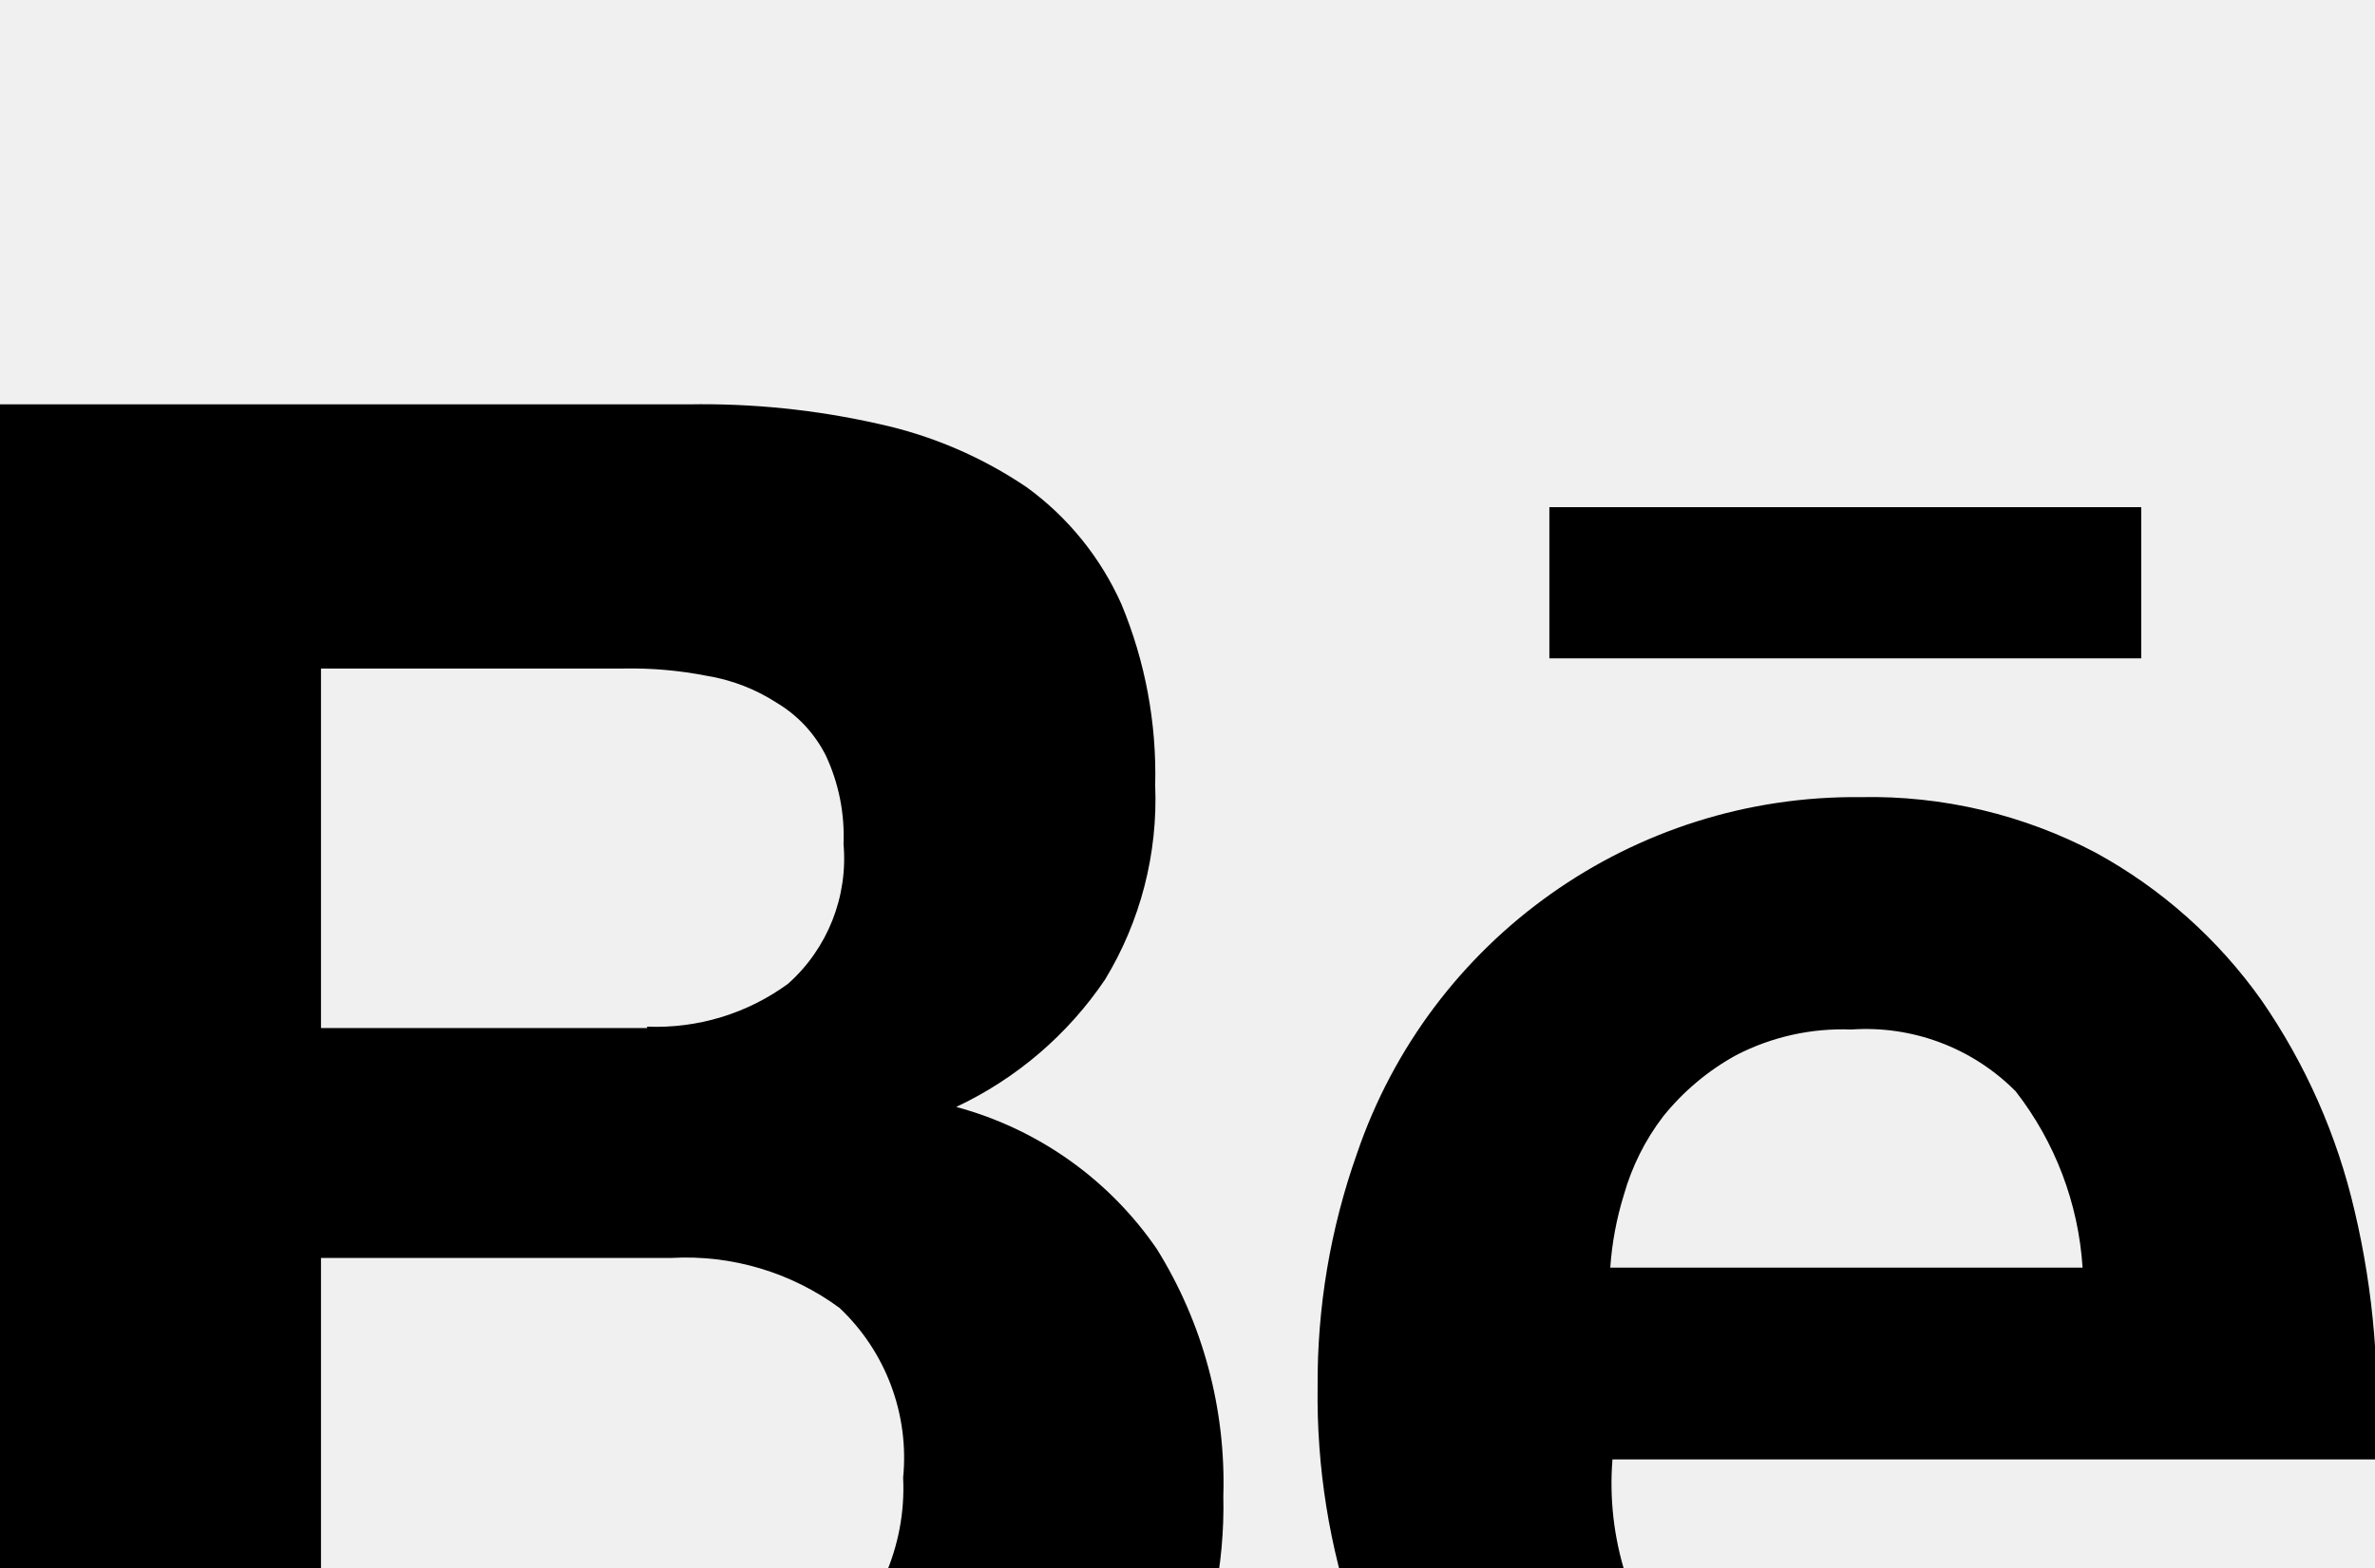
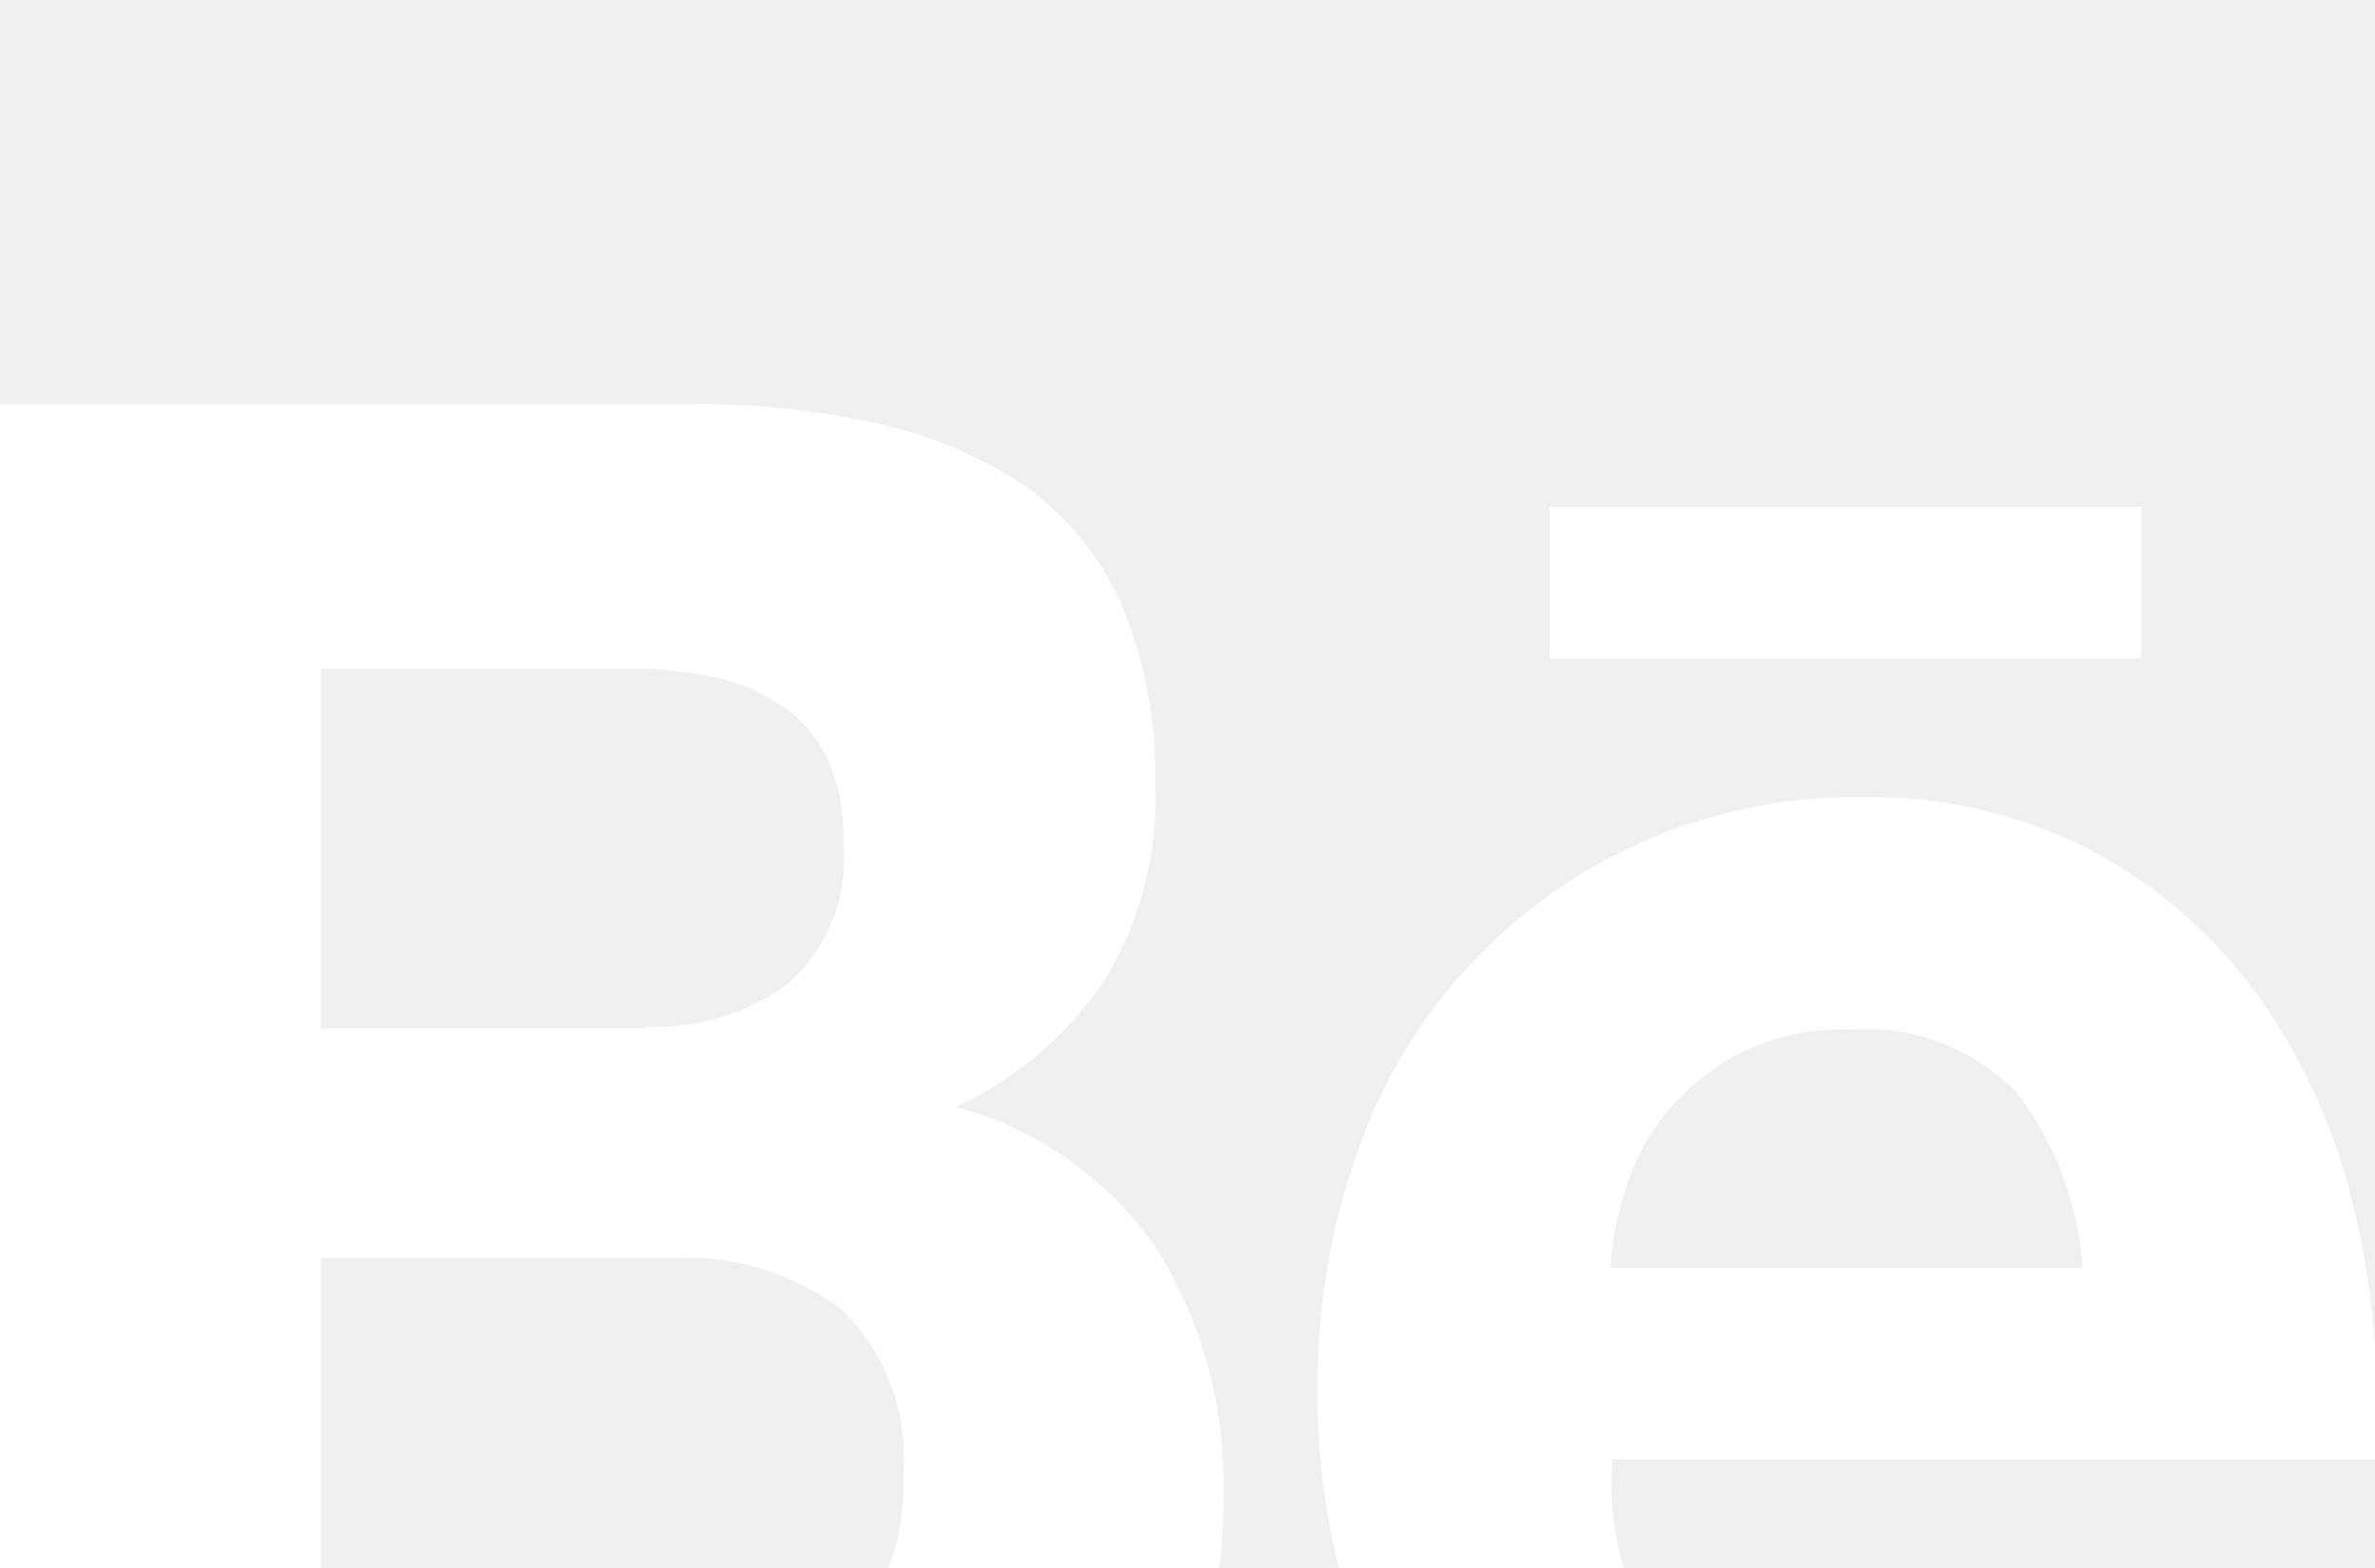
- <svg xmlns="http://www.w3.org/2000/svg" class="w-8 h-8" fill="currentColor">
-   <path d="M16.969 16.927a2.561 2.561 0 0 0 1.901.677 2.501 2.501 0 0 0 1.531-.475c.362-.235.636-.584.779-.99h2.585a5.091 5.091 0 0 1-1.9 2.896 5.292 5.292 0 0 1-3.091.88 5.839 5.839 0 0 1-2.284-.433 4.871 4.871 0 0 1-1.723-1.211 5.657 5.657 0 0 1-1.08-1.874 7.057 7.057 0 0 1-.383-2.393c-.005-.8.129-1.595.396-2.349a5.313 5.313 0 0 1 5.088-3.604 4.87 4.87 0 0 1 2.376.563c.661.362 1.231.87 1.668 1.485a6.2 6.2 0 0 1 .943 2.133c.194.821.263 1.666.205 2.508h-7.699c-.063.79.184 1.574.688 2.187ZM6.947 4.084a8.065 8.065 0 0 1 1.928.198 4.29 4.29 0 0 1 1.49.638c.418.303.748.711.958 1.182.241.579.357 1.203.341 1.83a3.506 3.506 0 0 1-.506 1.961 3.726 3.726 0 0 1-1.503 1.287 3.588 3.588 0 0 1 2.027 1.437c.464.747.697 1.615.67 2.494a4.593 4.593 0 0 1-.423 2.032 3.945 3.945 0 0 1-1.163 1.413 5.114 5.114 0 0 1-1.683.807 7.135 7.135 0 0 1-1.928.259H0V4.084h6.947Zm-.235 12.9c.308.004.616-.029.916-.099a2.18 2.18 0 0 0 .766-.332c.228-.158.411-.371.534-.619.142-.317.208-.663.191-1.009a2.08 2.08 0 0 0-.642-1.715 2.618 2.618 0 0 0-1.696-.505h-3.54v4.279h3.471Zm13.635-5.967a2.13 2.13 0 0 0-1.654-.619 2.336 2.336 0 0 0-1.163.259 2.474 2.474 0 0 0-.738.62 2.359 2.359 0 0 0-.396.792c-.074.239-.12.485-.137.734h4.769a3.239 3.239 0 0 0-.679-1.785l-.002-.001Zm-13.813-.648a2.254 2.254 0 0 0 1.423-.433c.399-.355.607-.88.56-1.413a1.916 1.916 0 0 0-.178-.891 1.298 1.298 0 0 0-.495-.533 1.851 1.851 0 0 0-.711-.274 3.966 3.966 0 0 0-.835-.073H3.241v3.631h3.293v-.014ZM21.62 5.122h-5.976v1.527h5.976V5.122Z" />
+ <svg xmlns="http://www.w3.org/2000/svg">
+   <path fill="#fff" d="M16.969 16.927a2.561 2.561 0 0 0 1.901.677 2.501 2.501 0 0 0 1.531-.475c.362-.235.636-.584.779-.99h2.585a5.091 5.091 0 0 1-1.9 2.896 5.292 5.292 0 0 1-3.091.88 5.839 5.839 0 0 1-2.284-.433 4.871 4.871 0 0 1-1.723-1.211 5.657 5.657 0 0 1-1.08-1.874 7.057 7.057 0 0 1-.383-2.393c-.005-.8.129-1.595.396-2.349a5.313 5.313 0 0 1 5.088-3.604 4.87 4.87 0 0 1 2.376.563c.661.362 1.231.87 1.668 1.485a6.2 6.2 0 0 1 .943 2.133c.194.821.263 1.666.205 2.508h-7.699c-.063.79.184 1.574.688 2.187ZM6.947 4.084a8.065 8.065 0 0 1 1.928.198 4.29 4.29 0 0 1 1.49.638c.418.303.748.711.958 1.182.241.579.357 1.203.341 1.83a3.506 3.506 0 0 1-.506 1.961 3.726 3.726 0 0 1-1.503 1.287 3.588 3.588 0 0 1 2.027 1.437c.464.747.697 1.615.67 2.494a4.593 4.593 0 0 1-.423 2.032 3.945 3.945 0 0 1-1.163 1.413 5.114 5.114 0 0 1-1.683.807 7.135 7.135 0 0 1-1.928.259H0V4.084h6.947Zm-.235 12.9c.308.004.616-.029.916-.099a2.18 2.18 0 0 0 .766-.332c.228-.158.411-.371.534-.619.142-.317.208-.663.191-1.009a2.08 2.08 0 0 0-.642-1.715 2.618 2.618 0 0 0-1.696-.505h-3.54v4.279h3.471Zm13.635-5.967a2.13 2.13 0 0 0-1.654-.619 2.336 2.336 0 0 0-1.163.259 2.474 2.474 0 0 0-.738.62 2.359 2.359 0 0 0-.396.792c-.074.239-.12.485-.137.734h4.769a3.239 3.239 0 0 0-.679-1.785l-.002-.001Zm-13.813-.648a2.254 2.254 0 0 0 1.423-.433c.399-.355.607-.88.56-1.413a1.916 1.916 0 0 0-.178-.891 1.298 1.298 0 0 0-.495-.533 1.851 1.851 0 0 0-.711-.274 3.966 3.966 0 0 0-.835-.073H3.241v3.631h3.293v-.014ZM21.62 5.122h-5.976v1.527h5.976V5.122Z" />
</svg>
